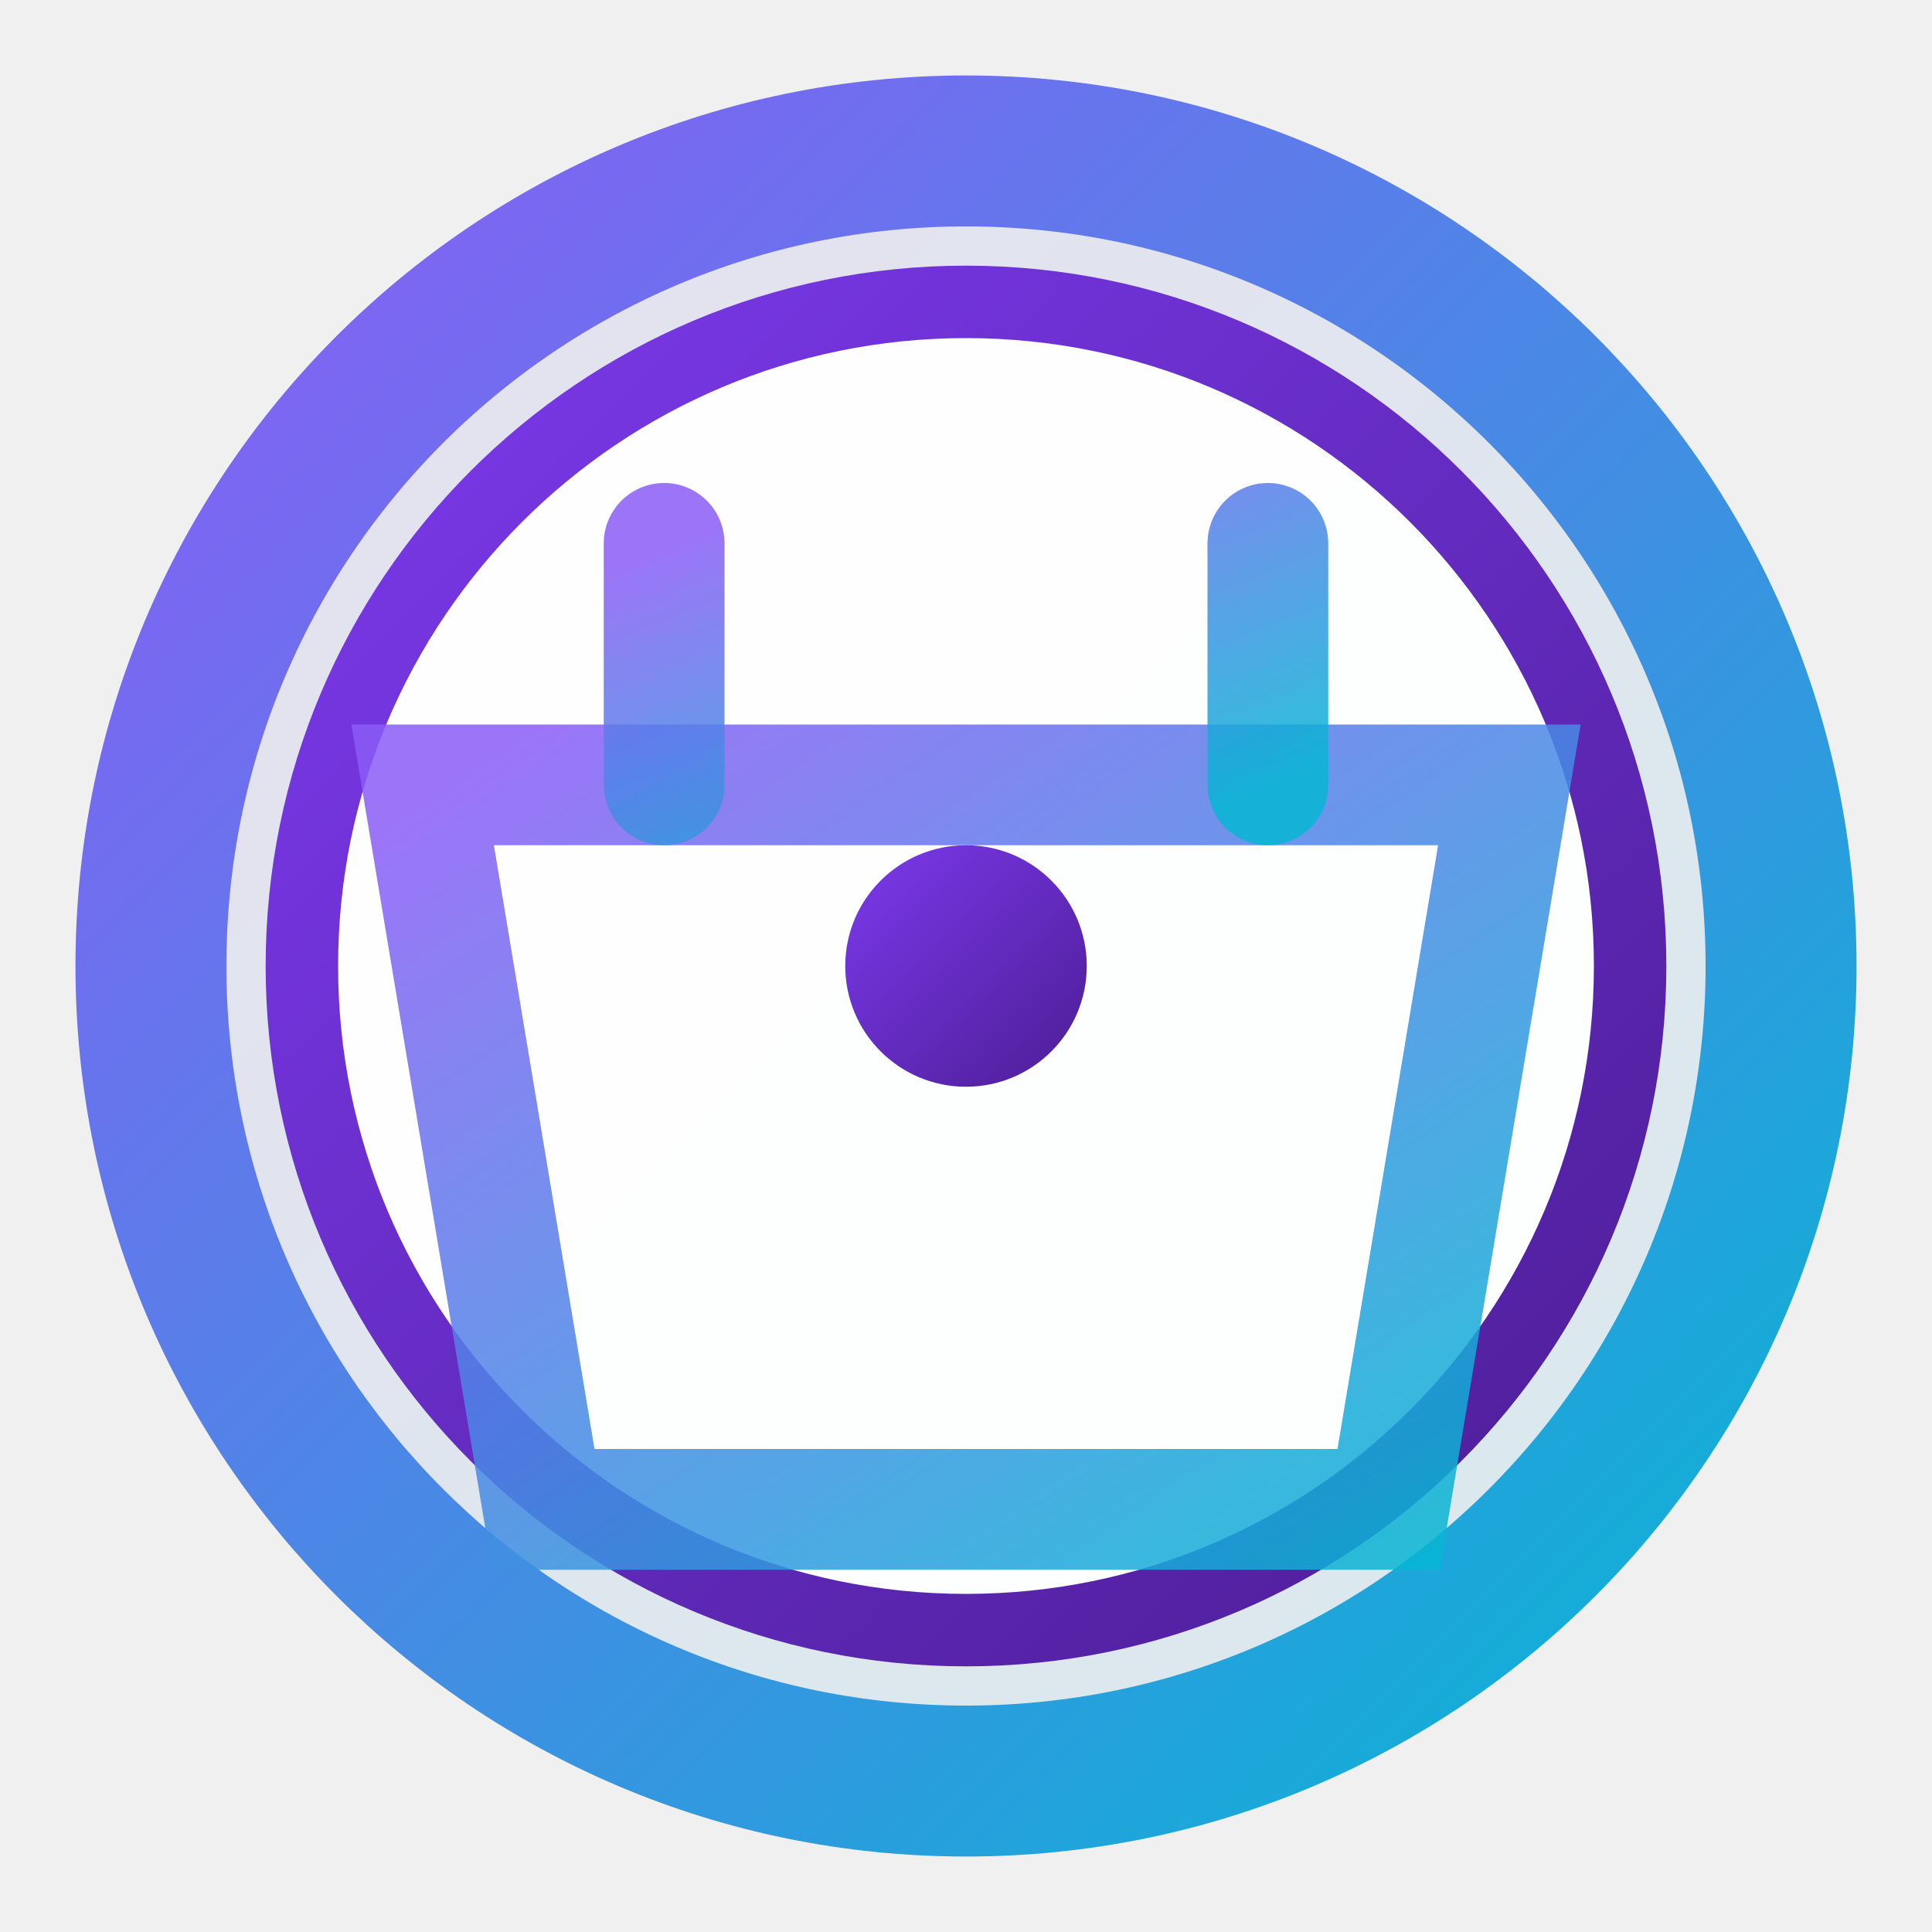
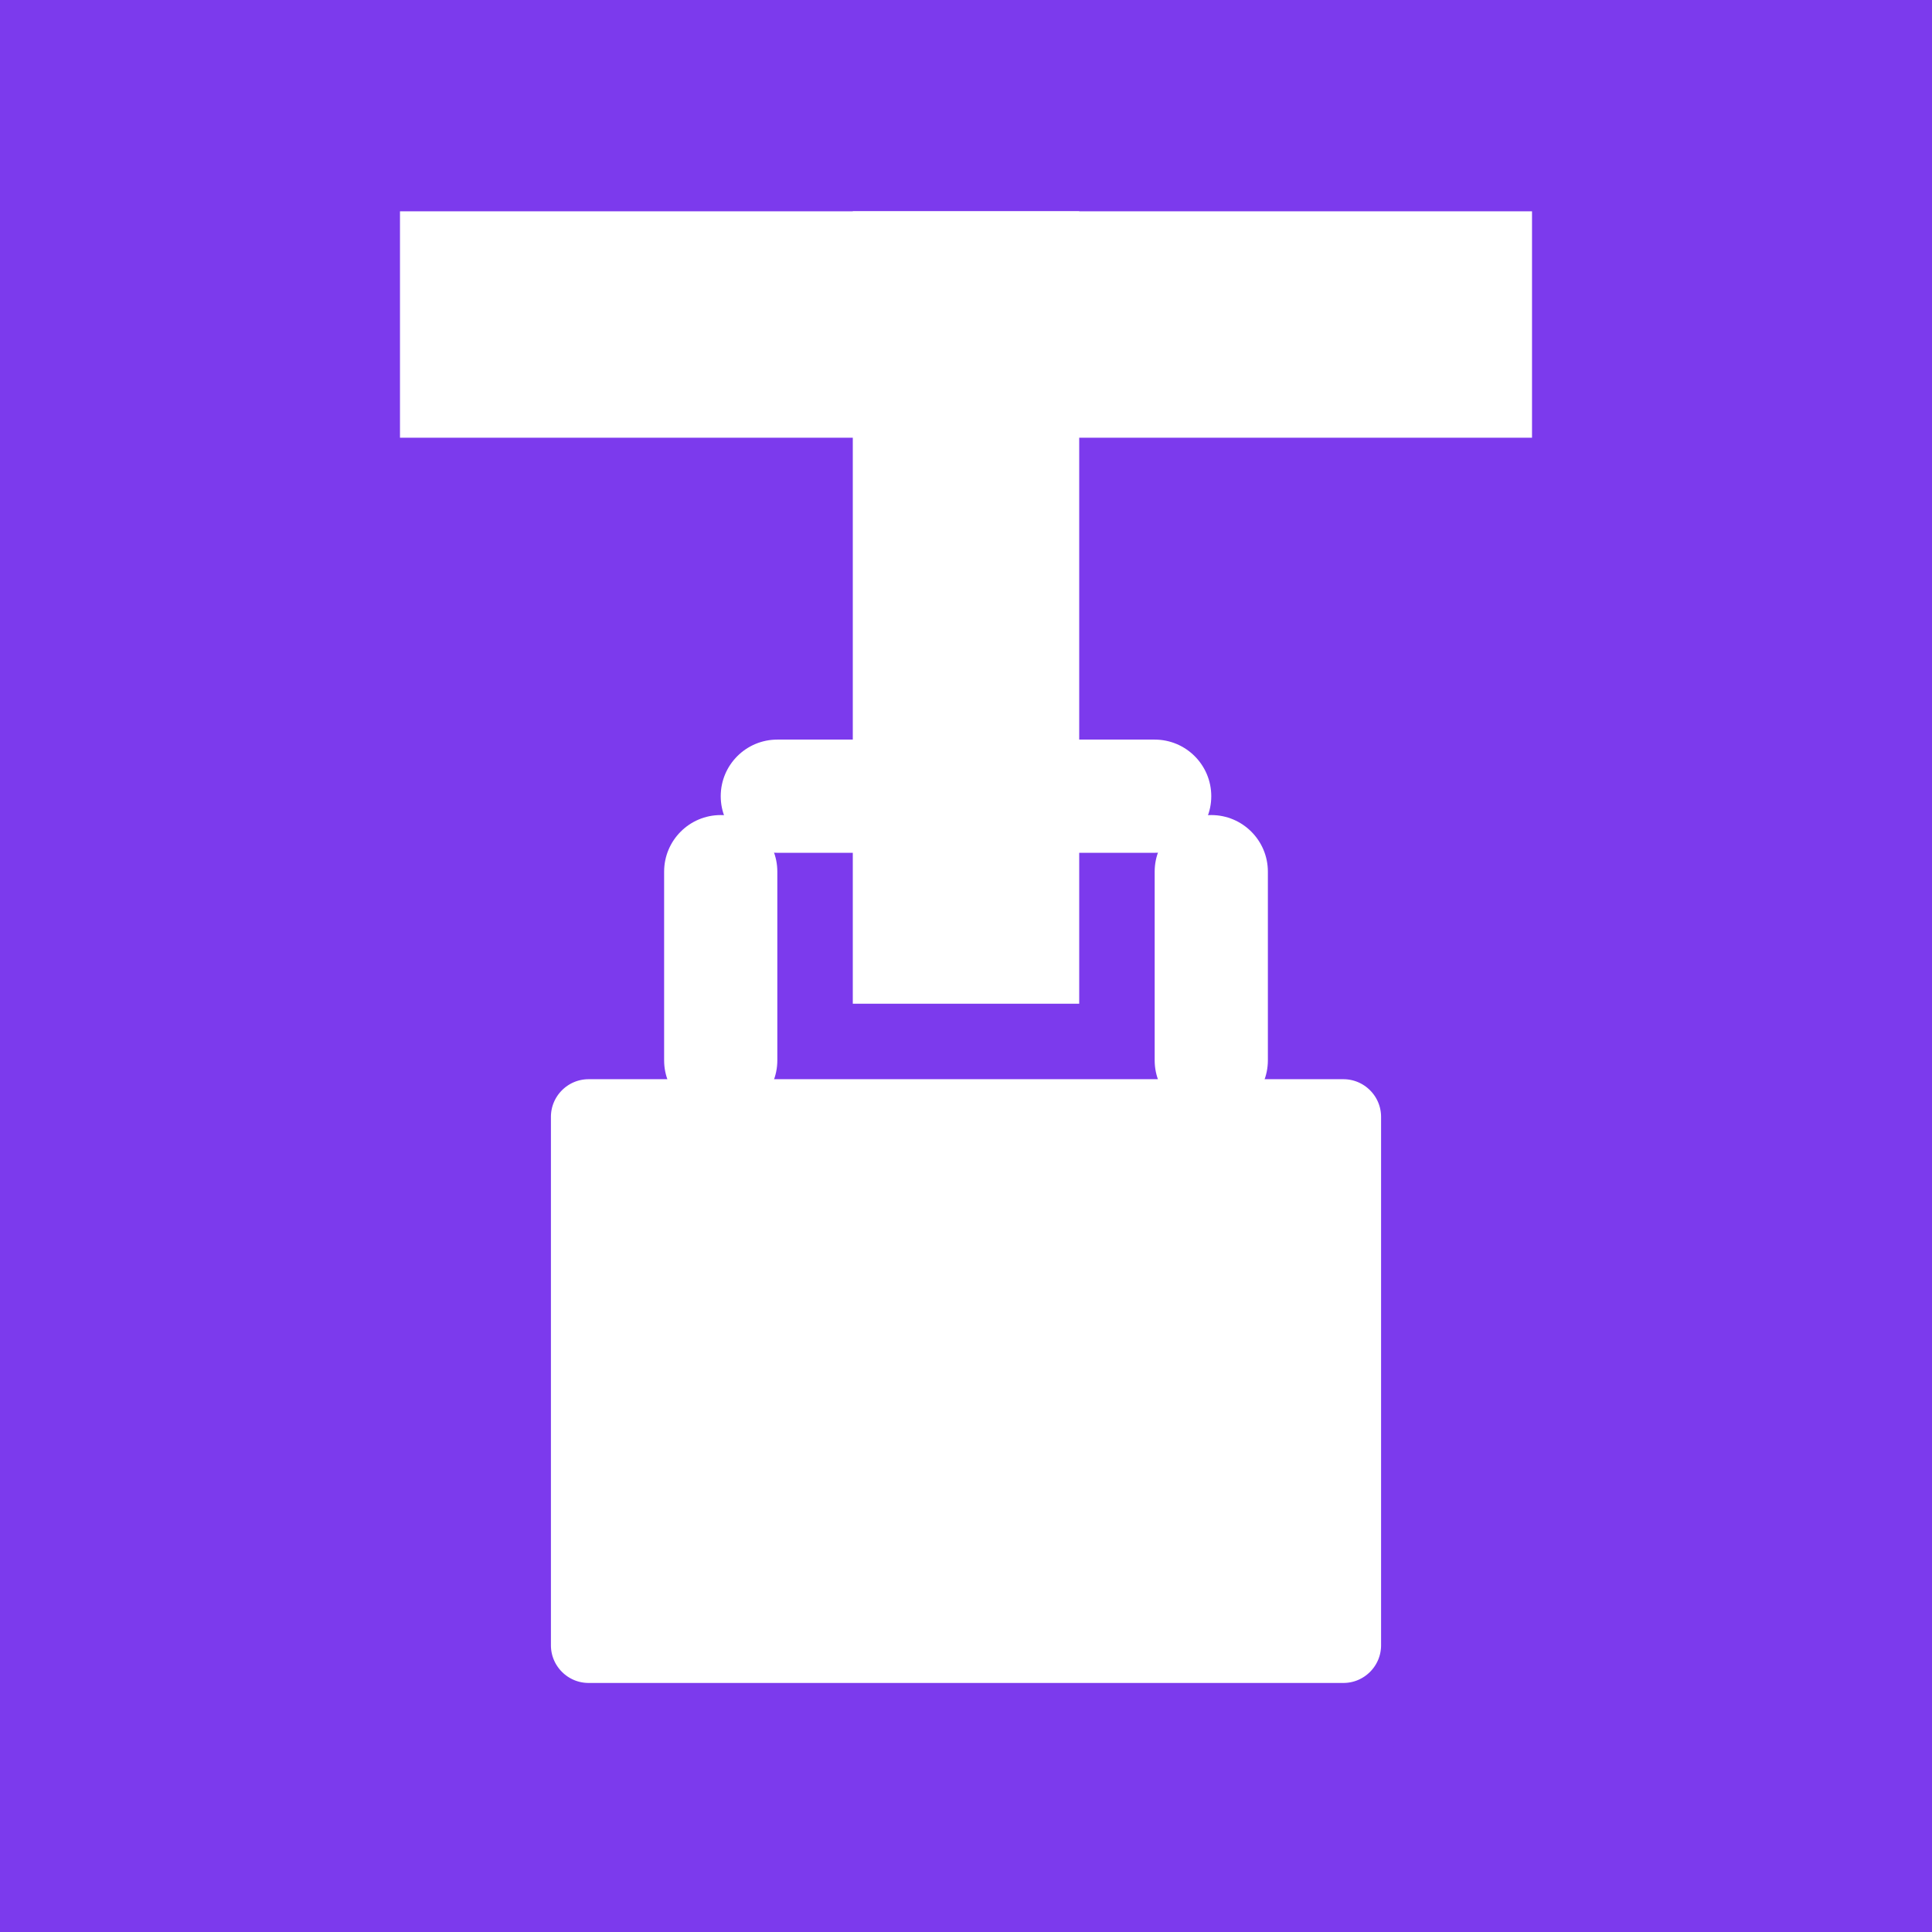
- <svg xmlns="http://www.w3.org/2000/svg" width="32" height="32" viewBox="0 0 32 32" fill="none">
+ <svg xmlns="http://www.w3.org/2000/svg" width="512" height="512" viewBox="0 0 512 512" fill="none">
  <defs>
-     <linearGradient id="primaryGradient" x1="0%" y1="0%" x2="100%" y2="100%">
-       <stop offset="0%" stop-color="#8B5CF6" />
-       <stop offset="100%" stop-color="#06B6D4" />
+     <linearGradient id="luxuryGrad" x1="0%" y1="0%" x2="100%" y2="100%">
+       <stop offset="0%" stop-color="#1e1b4b" />
+       <stop offset="30%" stop-color="#7c3aed" />
+       <stop offset="70%" stop-color="#a855f7" />
+       <stop offset="100%" stop-color="#fbbf24" />
    </linearGradient>
-     <linearGradient id="acaiGradient" x1="0%" y1="0%" x2="100%" y2="100%">
-       <stop offset="0%" stop-color="#7C3AED" />
-       <stop offset="100%" stop-color="#4C1D95" />
+     <linearGradient id="goldGrad" x1="0%" y1="0%" x2="100%" y2="100%">
+       <stop offset="0%" stop-color="#fbbf24" />
+       <stop offset="50%" stop-color="#f59e0b" />
+       <stop offset="100%" stop-color="#d97706" />
    </linearGradient>
+     <filter id="premiumGlow">
+       <feGaussianBlur stdDeviation="4" result="coloredBlur" />
+       <feOffset dx="2" dy="2" result="offsetBlur" />
+       <feMerge>
+         <feMergeNode in="offsetBlur" />
+         <feMergeNode in="SourceGraphic" />
+       </feMerge>
+     </filter>
+     <filter id="innerShadow">
+       <feOffset dx="0" dy="0" />
+       <feGaussianBlur stdDeviation="3" result="offset-blur" />
+       <feFlood flood-color="#000000" flood-opacity="0.3" />
+       <feComposite in2="offset-blur" operator="atop" />
+     </filter>
  </defs>
-   <g transform="translate(1, 1)">
-     <circle cx="15" cy="15" r="14.5" fill="url(#primaryGradient)" opacity="0.1" />
-     <circle cx="15" cy="15" r="13.5" fill="none" stroke="url(#primaryGradient)" stroke-width="2.5" />
-     <circle cx="15" cy="15" r="11" fill="rgba(255,255,255,0.95)" stroke="url(#acaiGradient)" stroke-width="1.2" />
-     <circle cx="15" cy="15" r="2" fill="url(#acaiGradient)" />
-     <path d="M6 12 L24 12 L22 24 L8 24 Z" fill="none" stroke="url(#primaryGradient)" stroke-width="2" opacity="0.85" />
-     <path d="M10 12 L10 8 M20 12 L20 8" stroke="url(#primaryGradient)" stroke-width="2" stroke-linecap="round" opacity="0.85" />
+   <rect x="0" y="0" width="512" height="512" fill="#7c3aed" />
+   <g transform="translate(256, 256)">
+     <rect x="-150" y="-200" width="300" height="60" fill="white" />
+     <rect x="-30" y="-200" width="60" height="350" fill="white" />
+     <rect x="-120" y="20" width="240" height="180" rx="20" fill="white" stroke="#7c3aed" stroke-width="20" />
+     <rect x="-80" y="-40" width="30" height="80" rx="15" fill="white" />
+     <rect x="50" y="-40" width="30" height="80" rx="15" fill="white" />
+     <rect x="-65" y="-60" width="130" height="30" rx="15" fill="white" />
  </g>
</svg>
